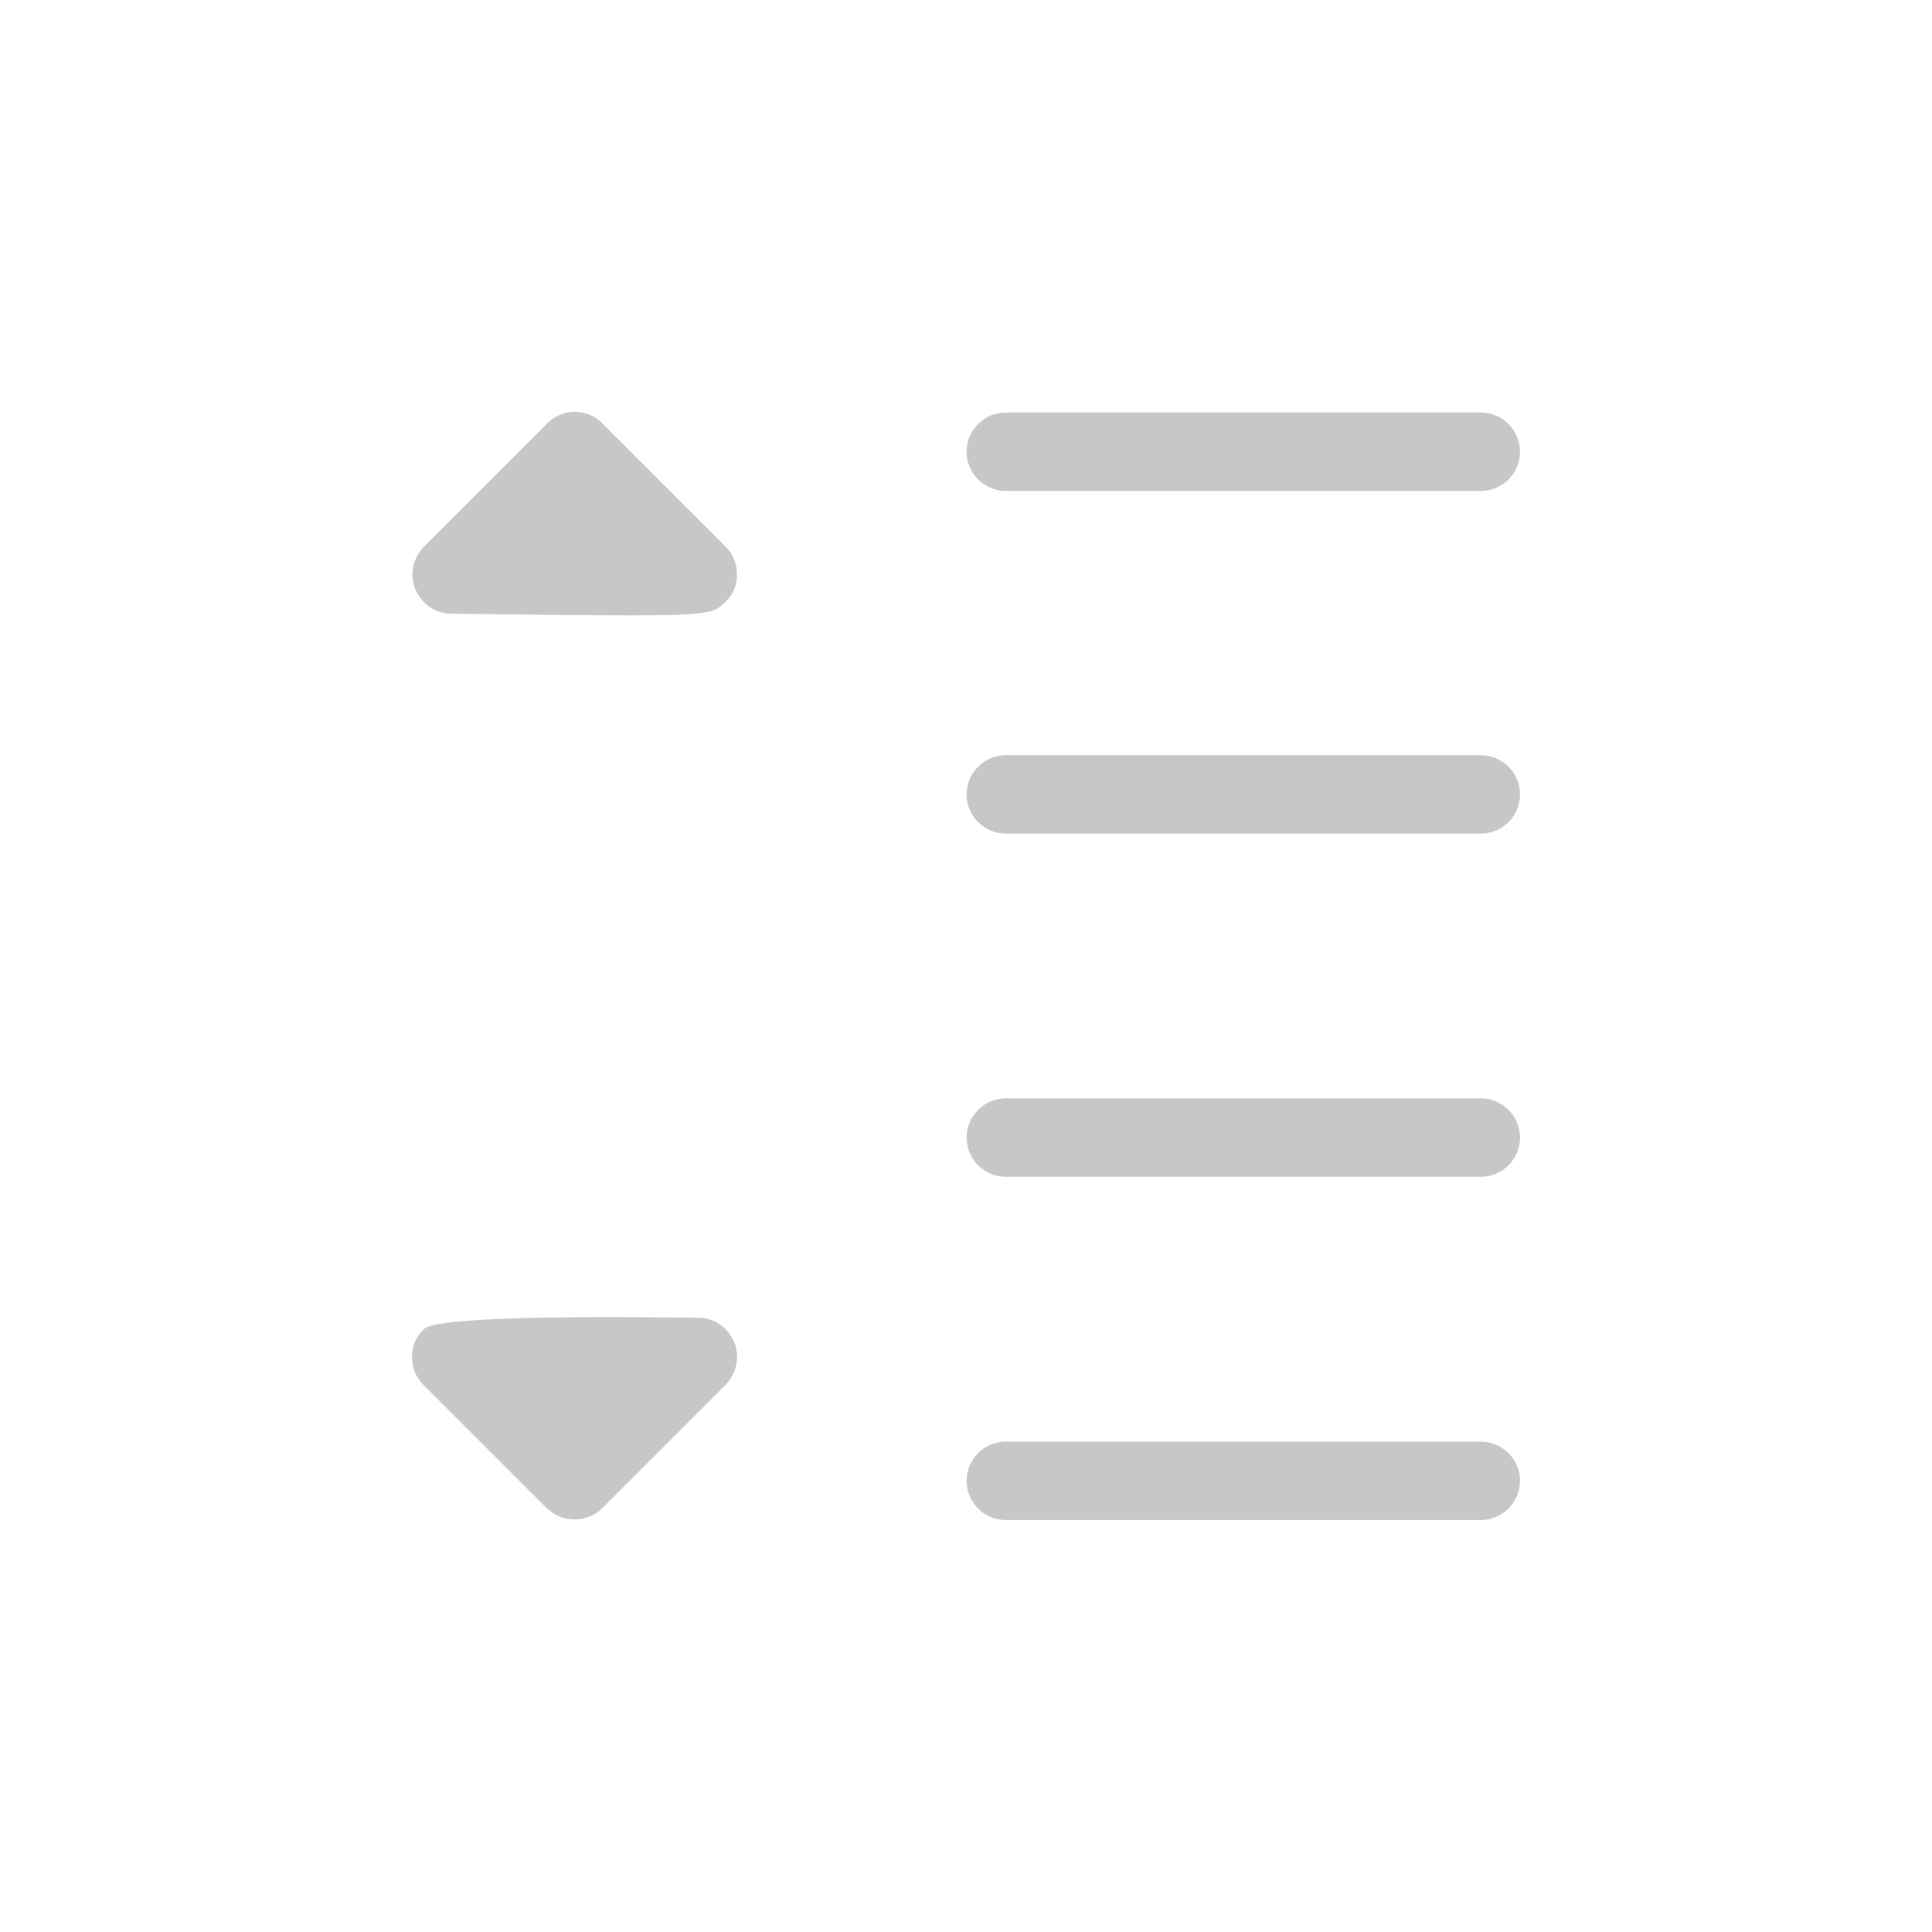
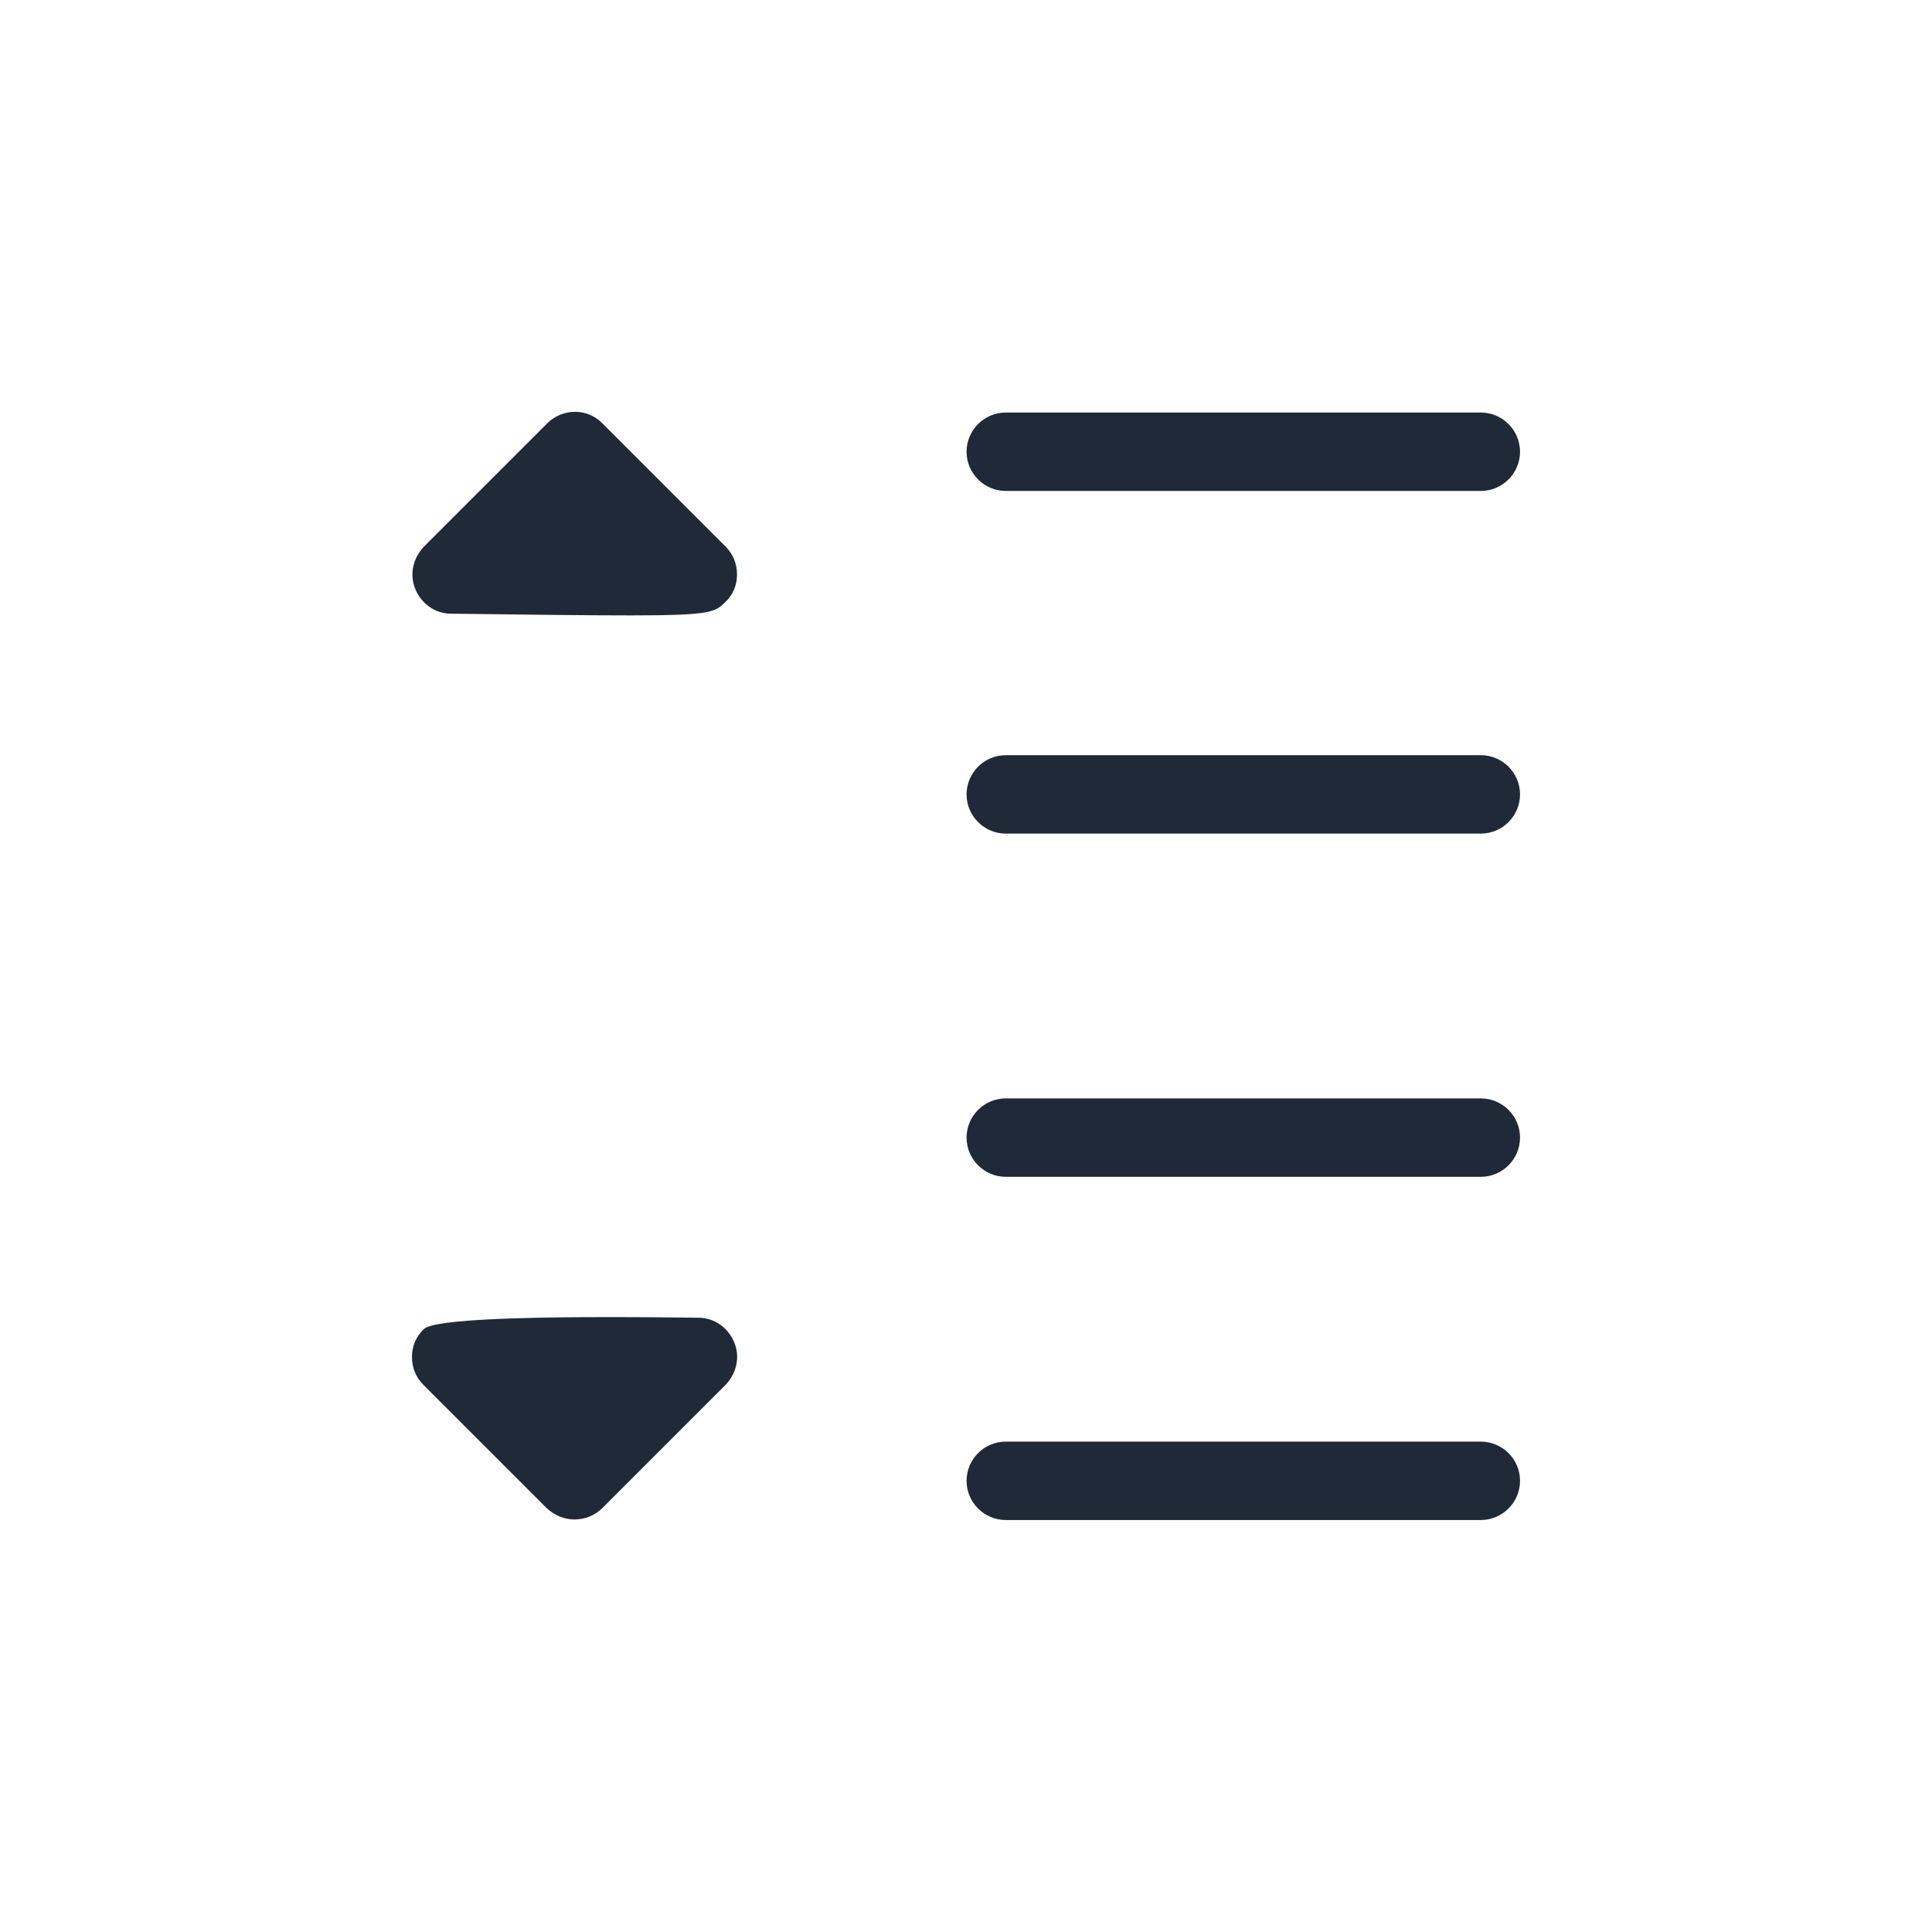
<svg xmlns="http://www.w3.org/2000/svg" viewBox="0 0 34 34">
  <defs>
-     <style>.cls-1{fill:none;}.cls-2{fill:#c7c7c7;}</style>
+     <style>.cls-1{fill:none;}.cls-2{fill:#202937;}</style>
  </defs>
  <g id="background">
    <rect class="cls-1" width="34" height="34" />
  </g>
  <g id="icon">
    <g>
      <path class="cls-2" d="m26.06,8.64h-8.36c-.38,0-.69-.31-.69-.69s.31-.69.69-.69h8.36c.38,0,.69.31.69.69s-.31.69-.69.69Z" />
      <path class="cls-2" d="m26.06,14.67h-8.36c-.38,0-.69-.31-.69-.69s.31-.69.69-.69h8.36c.38,0,.69.31.69.69s-.31.69-.69.69Z" />
      <path class="cls-2" d="m26.06,20.71h-8.36c-.38,0-.69-.31-.69-.69s.31-.69.69-.69h8.36c.38,0,.69.31.69.69s-.31.69-.69.69Z" />
      <path class="cls-2" d="m26.06,26.75h-8.36c-.38,0-.69-.31-.69-.69s.31-.69.69-.69h8.36c.38,0,.69.31.69.69s-.31.69-.69.69Z" />
      <g>
        <path class="cls-2" d="m10.11,7.94l-2.17,2.17s4.34.06,4.34,0l-2.17-2.17" />
        <path class="cls-2" d="m11.12,10.83c-.69,0-1.69-.01-3.18-.03-.28,0-.52-.17-.63-.43s-.04-.55.15-.75l2.17-2.17c.27-.27.71-.27.97,0l2.17,2.17c.13.13.2.3.2.49s-.07.36-.21.49c-.18.17-.23.23-1.65.23Zm-1.53-1.39c.36,0,.72,0,1.05,0l-.53-.53-.52.52Z" />
      </g>
      <g>
        <path class="cls-2" d="m10.11,26.05l2.17-2.17s-4.34-.06-4.34,0l2.17,2.17" />
        <path class="cls-2" d="m10.11,26.74c-.18,0-.35-.07-.49-.2l-2.17-2.17c-.13-.13-.2-.3-.2-.49s.07-.36.21-.49q.26-.26,4.83-.2c.28,0,.52.17.63.43s.04.55-.15.75l-2.17,2.17c-.13.13-.31.2-.49.2Zm-.53-2.19l.53.53.52-.52c-.36,0-.72,0-1.05,0Z" />
      </g>
    </g>
  </g>
</svg>
